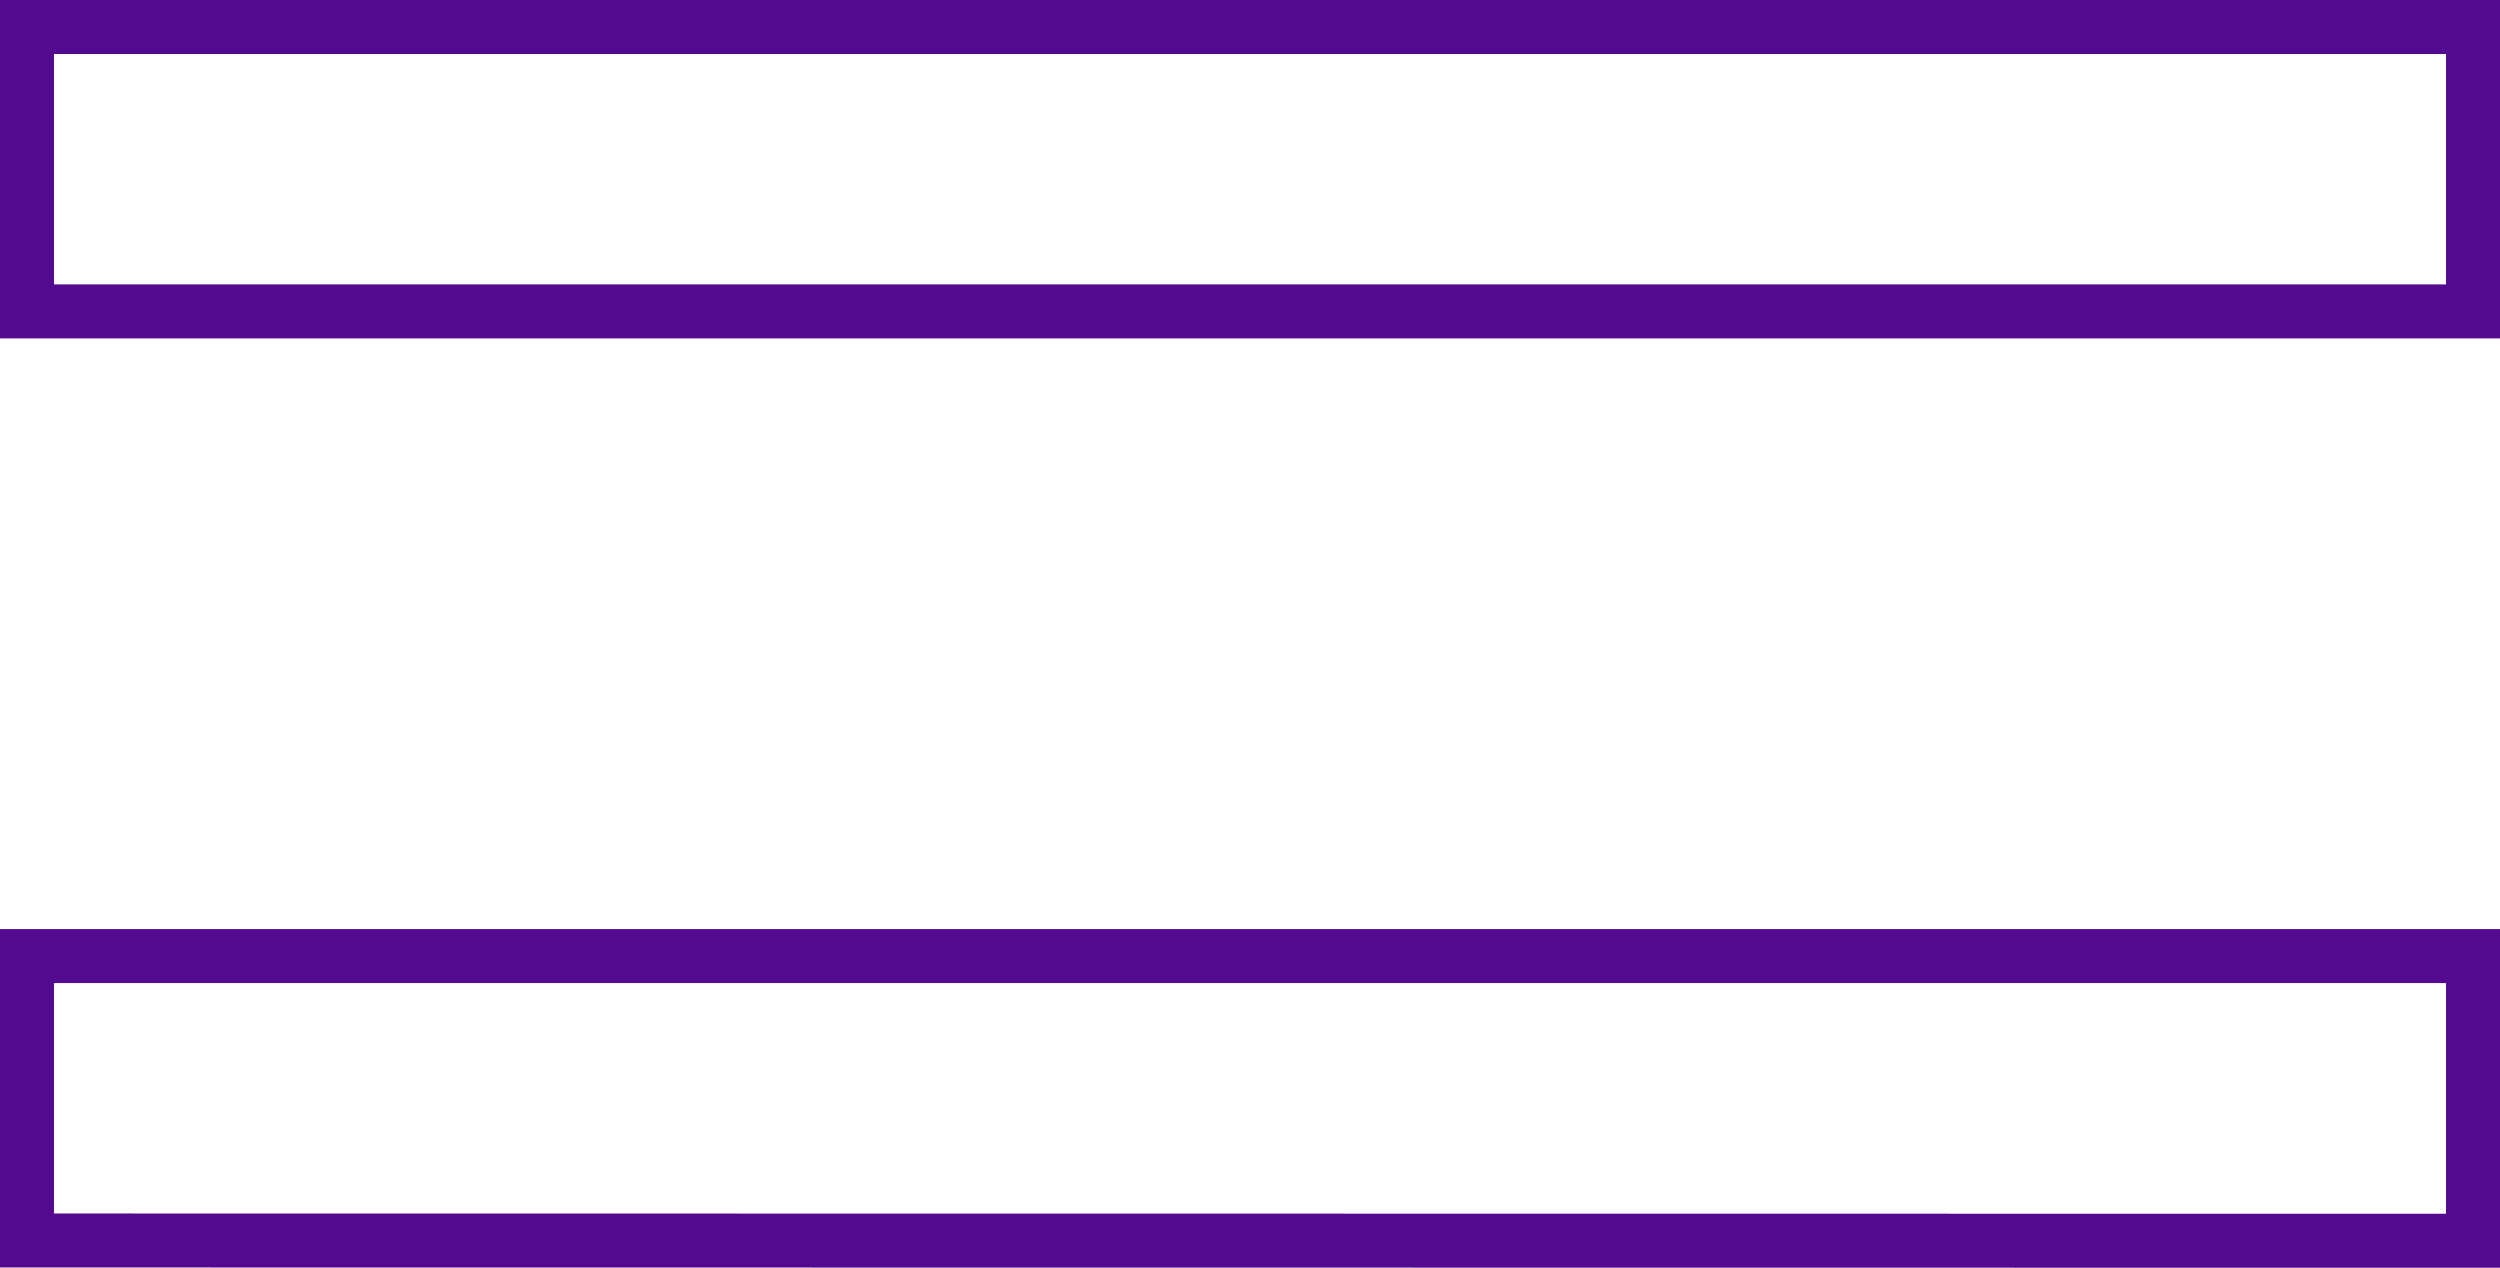
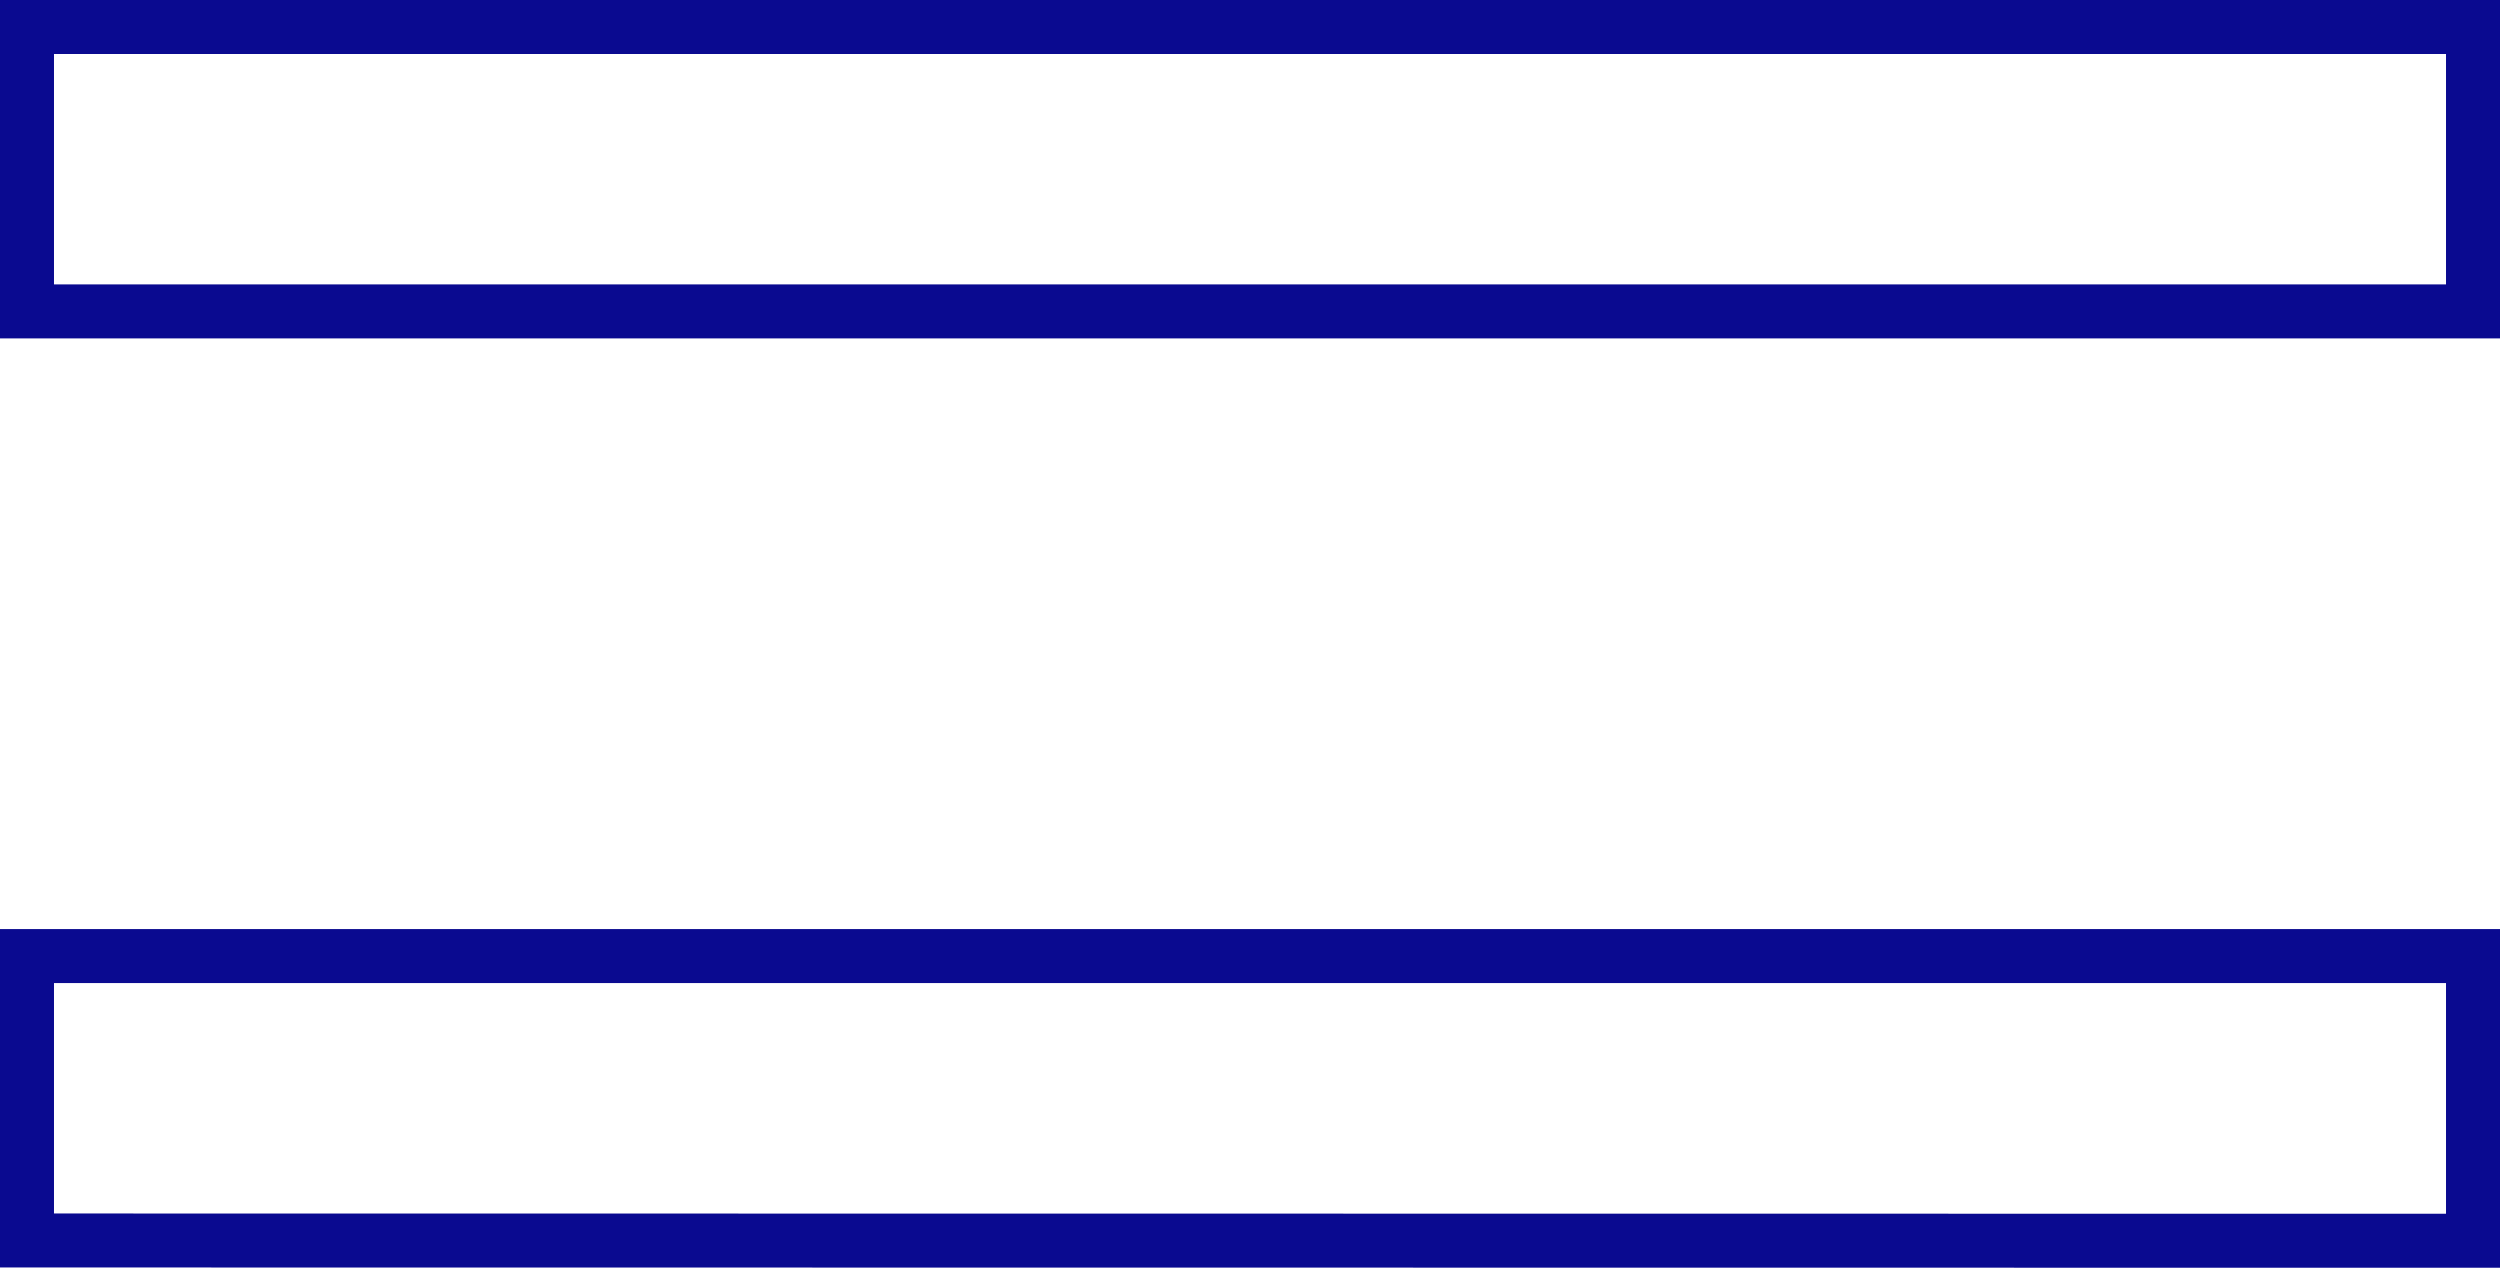
<svg xmlns="http://www.w3.org/2000/svg" id="Layer_1" data-name="Layer 1" viewBox="0 0 185.21 93.9">
  <defs>
-     <style>.cls-1{fill:none;stroke:#540a90;stroke-width:4px;}</style>
+     <style>.cls-1{fill:none;stroke:#0a0a90;stroke-width:4px;}</style>
  </defs>
  <path class="cls-1" d="M11.79,79.15V58.08H193V79.15Zm0,68.83V126.91H193V148Z" transform="translate(-9.79 -56.08)" />
</svg>
